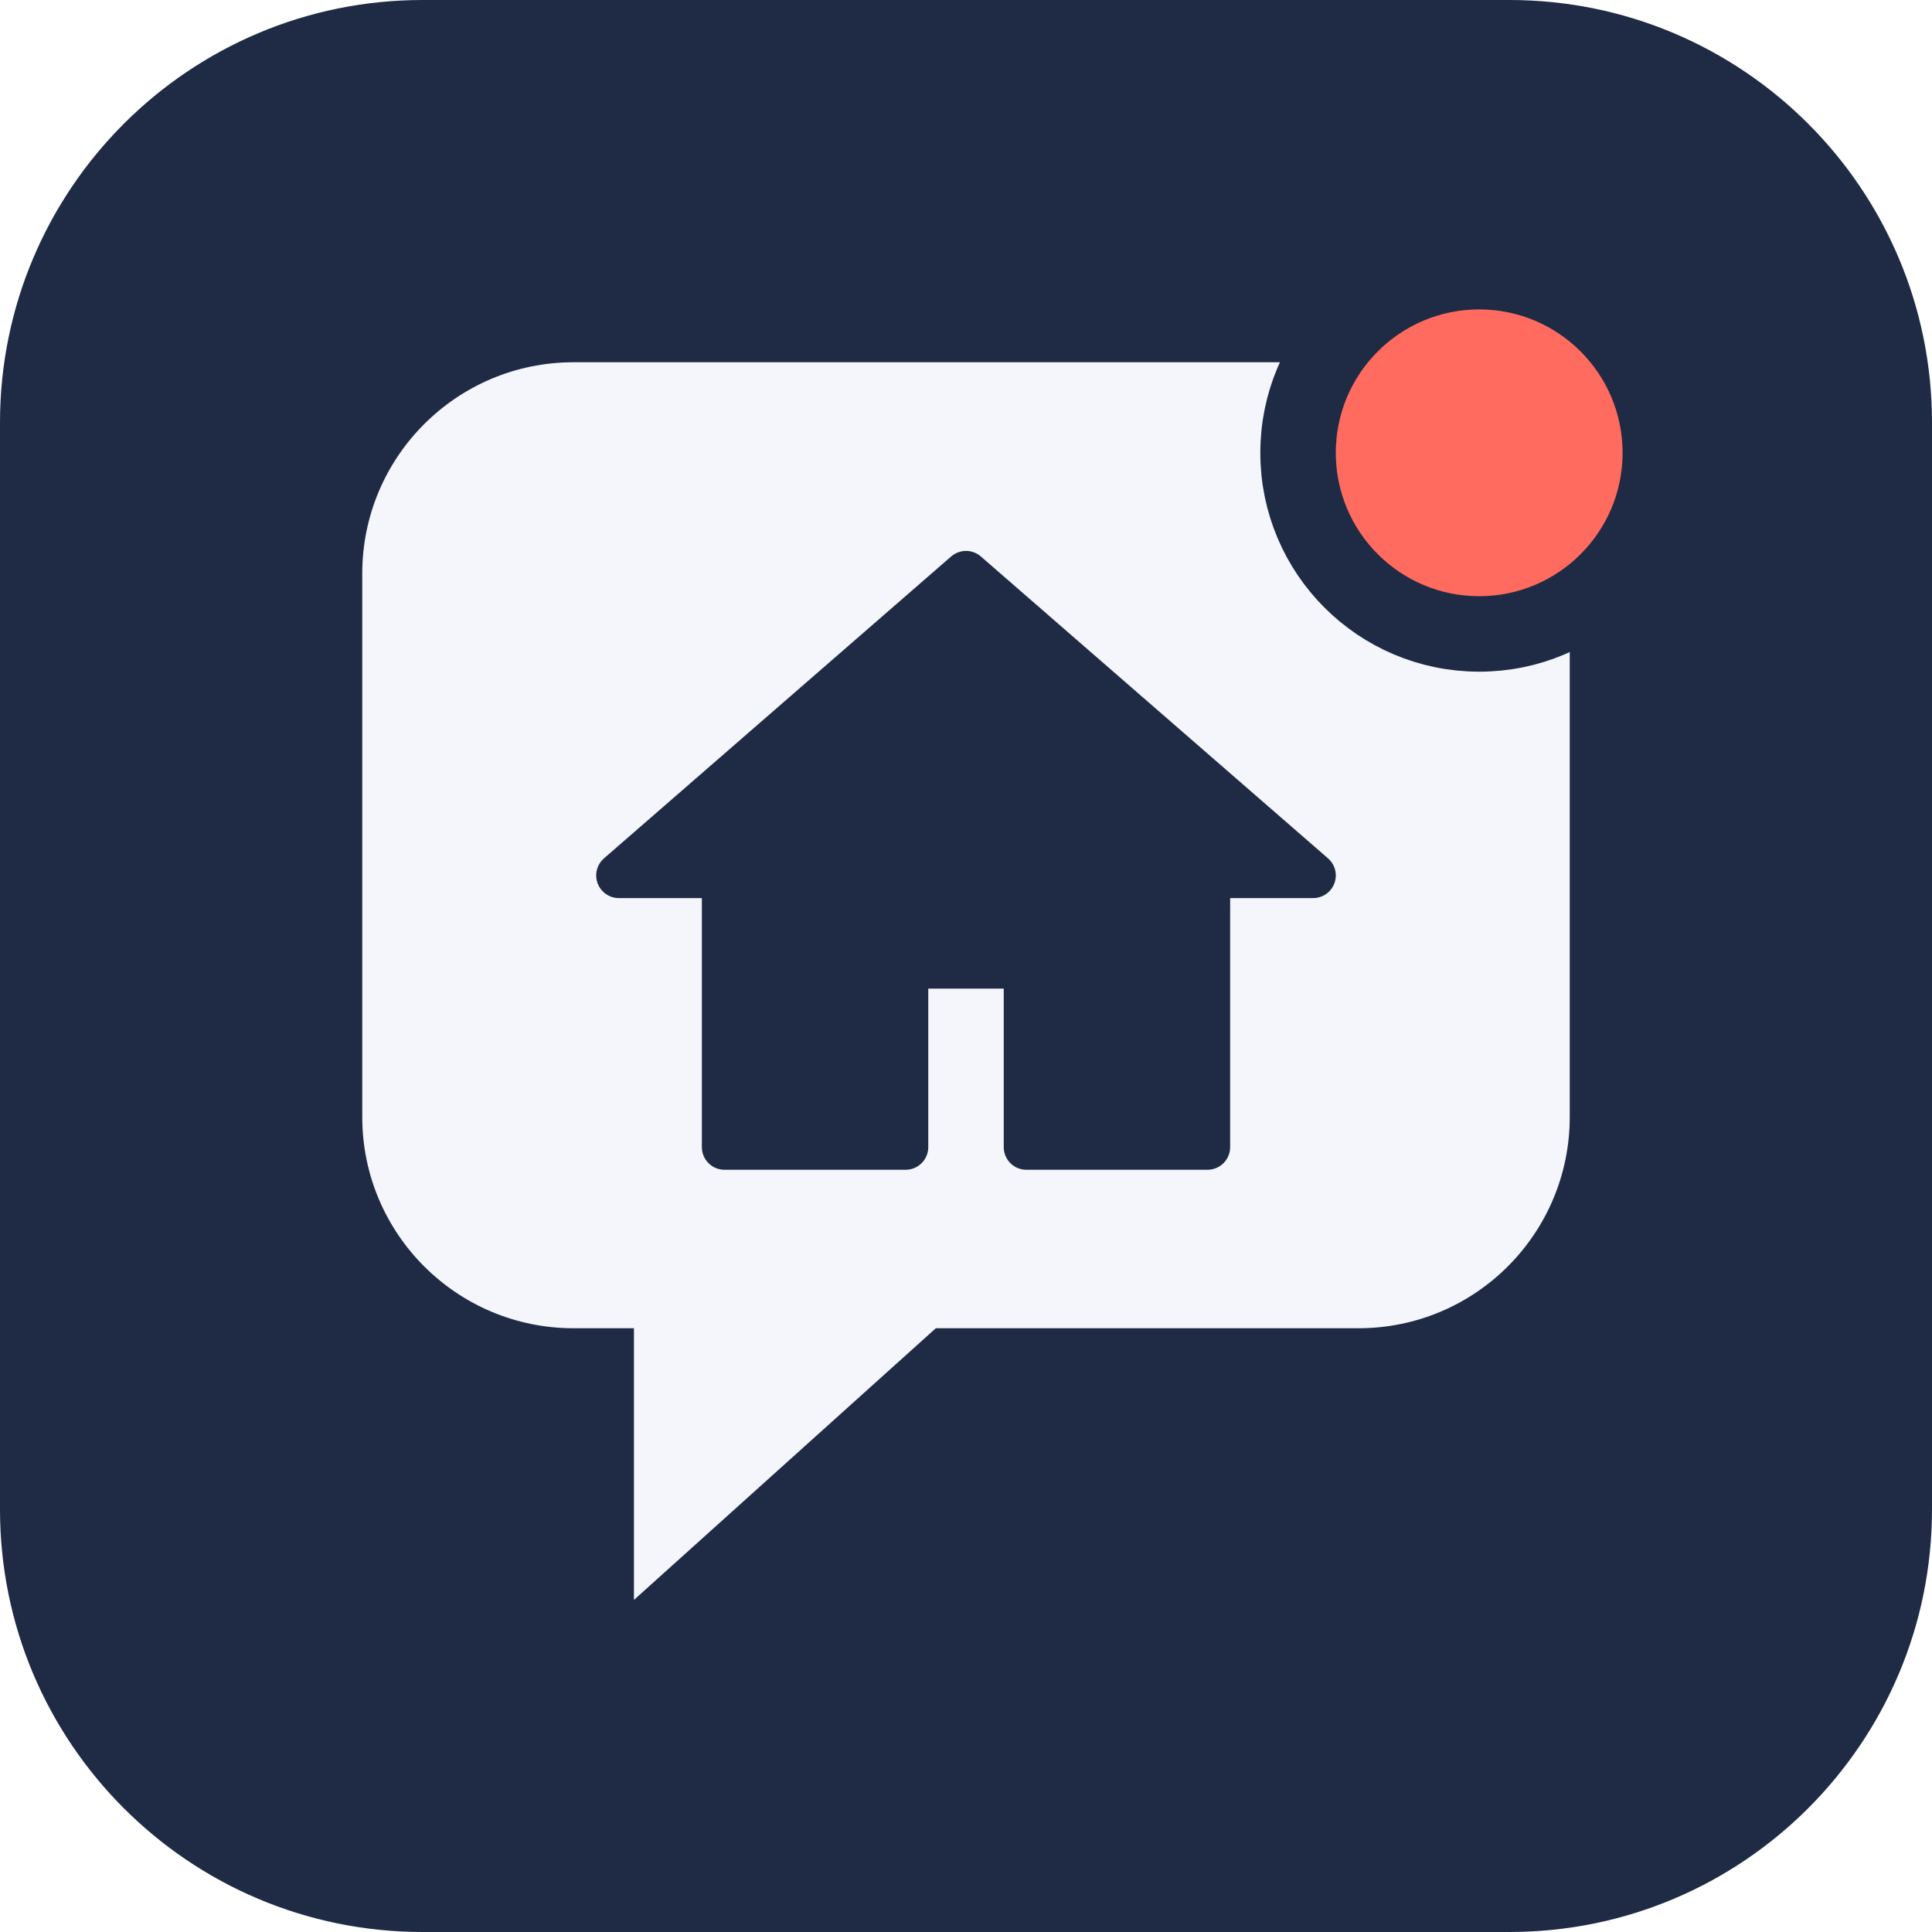
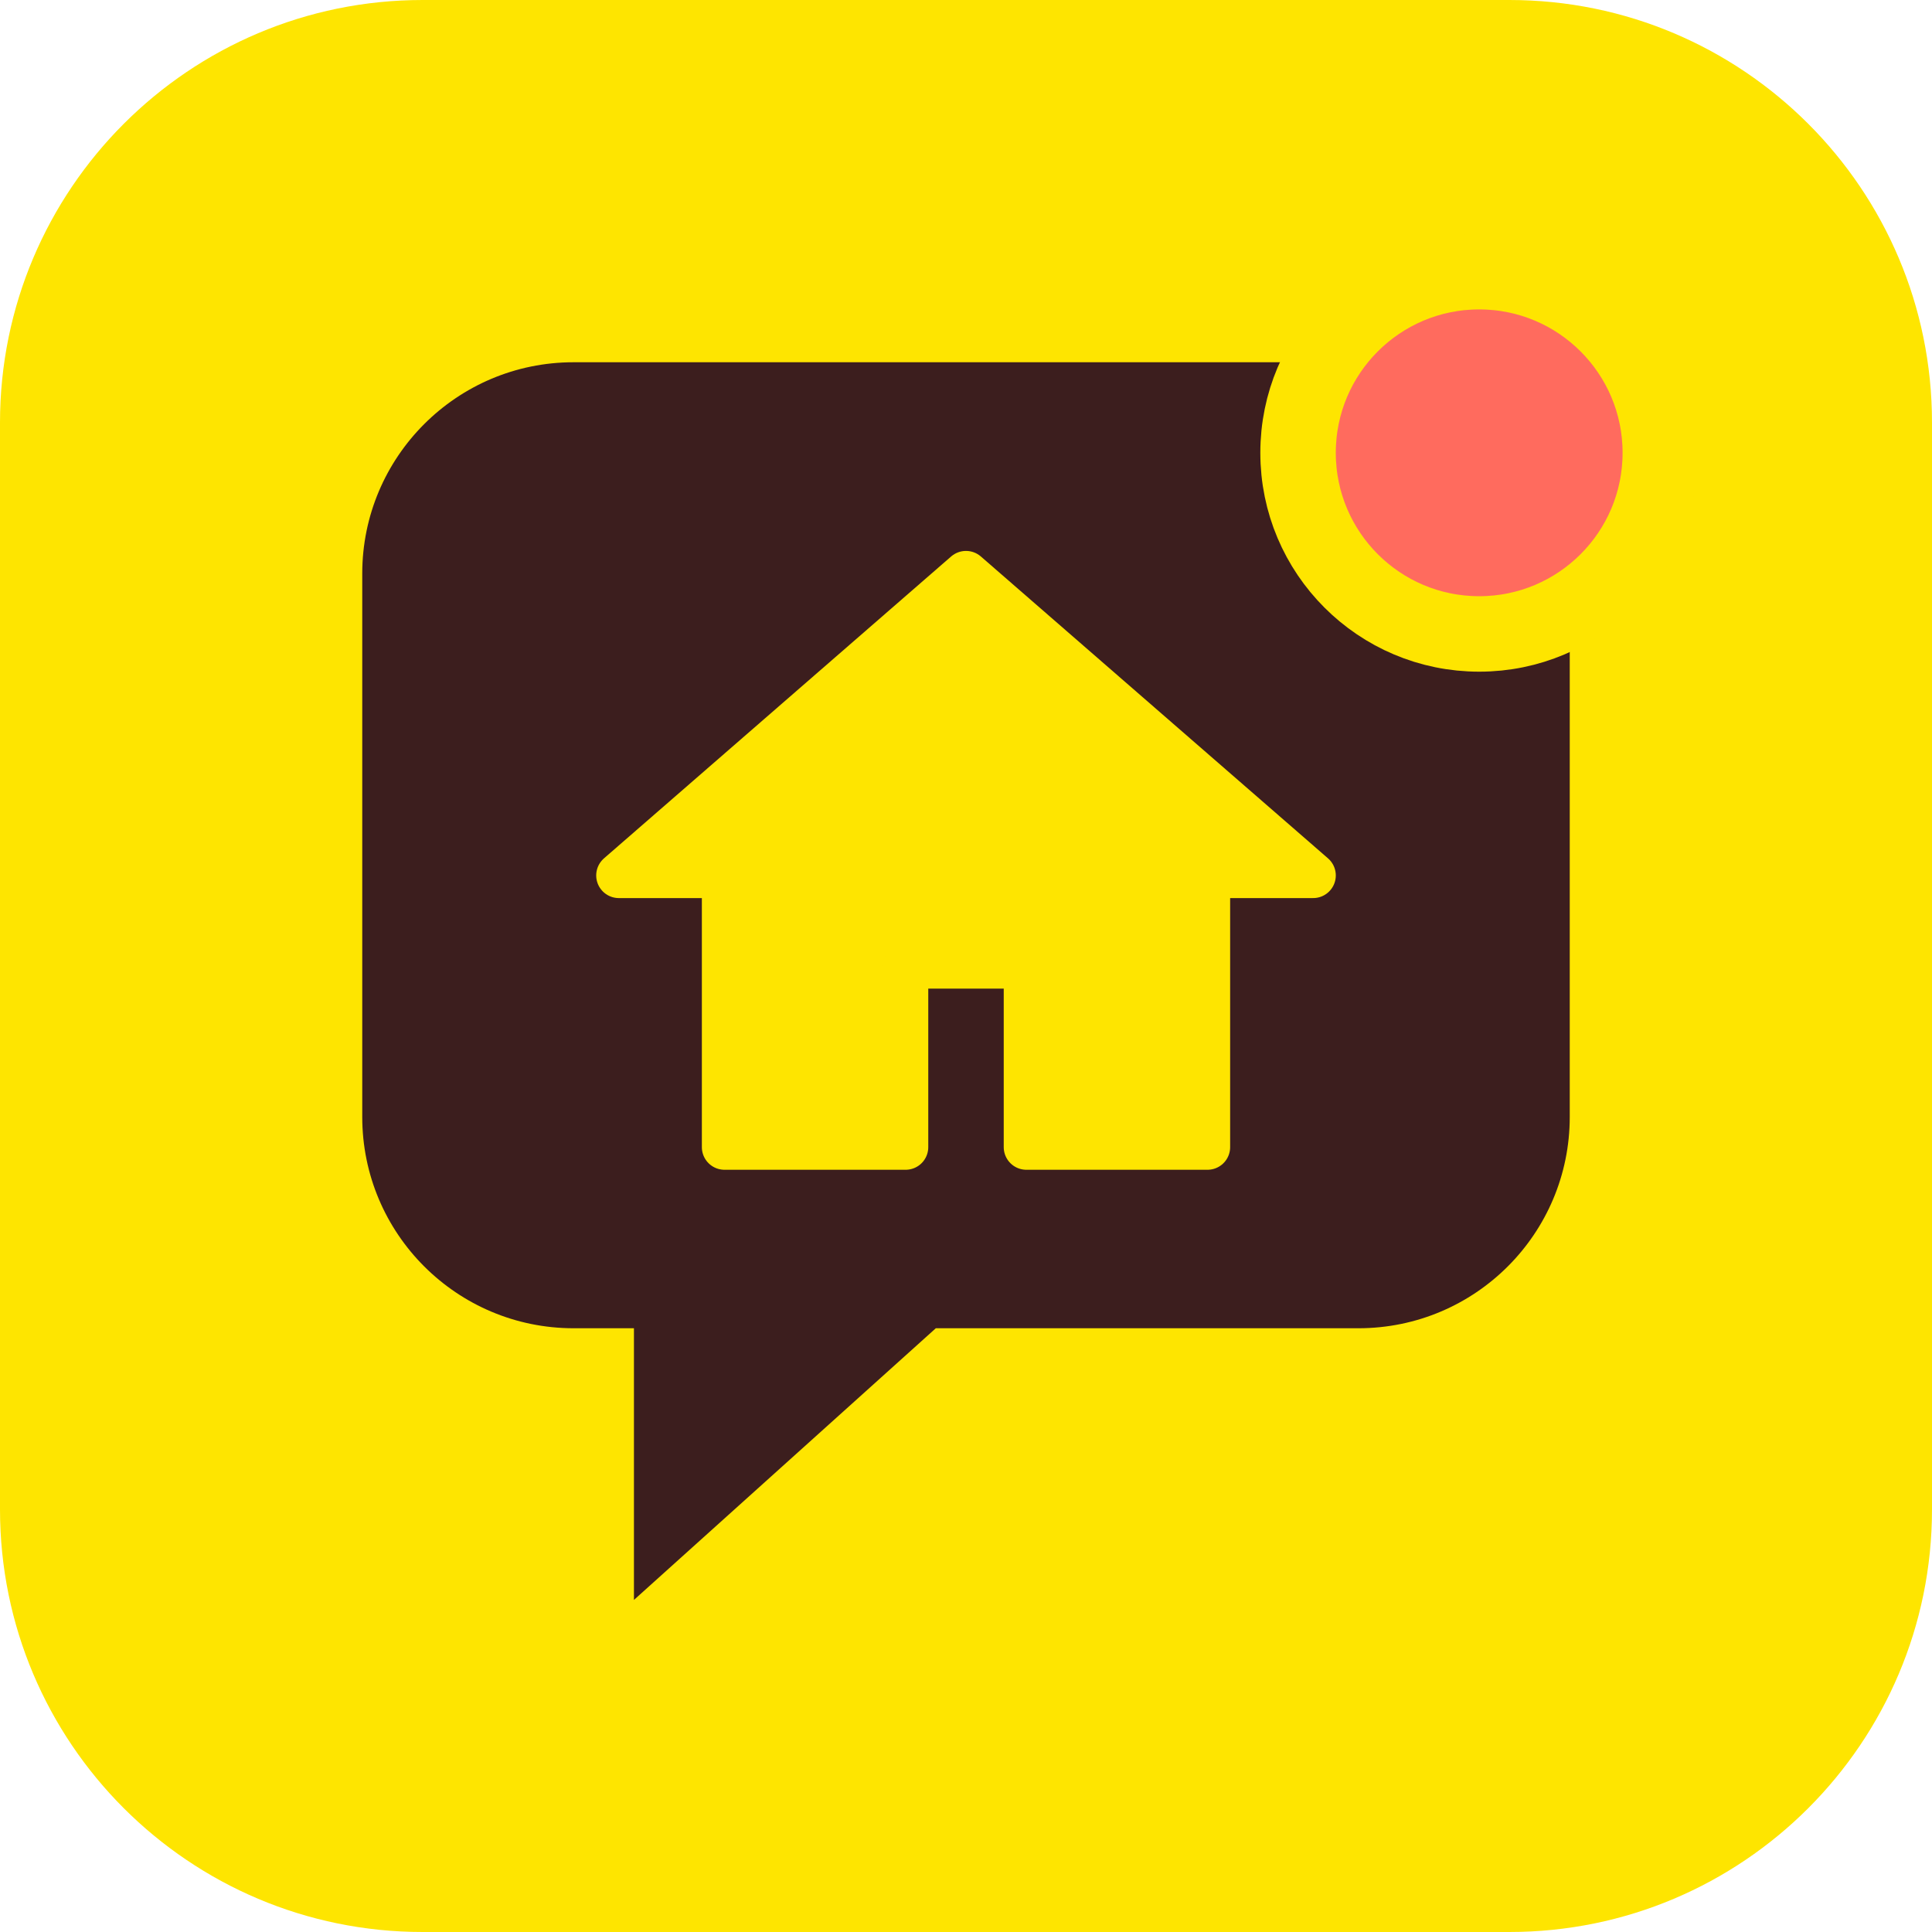
<svg xmlns="http://www.w3.org/2000/svg" viewBox="0 0 128 128" width="128" height="128" role="img" aria-label="KakaoTalk Notifier">
-   <rect width="128" height="128" rx="28" fill="#1f2a44" />
-   <path d="M24 38a14 14 0 0 1 14-14h52a14 14 0 0 1 14 14v36a14 14 0 0 1-14 14H62L42 106V88h-4a14 14 0 0 1-14-14z" fill="#f4f6fb" />
-   <path d="M64 38 41 58h7v18h12V64h8v12h12V58h7z" fill="#1f2a44" stroke="#1f2a44" stroke-width="3" stroke-linejoin="round" />
-   <circle cx="98" cy="30" r="12" fill="#ff6b5e" stroke="#1f2a44" stroke-width="5" />
+   <rect width="128" height="128" rx="28" fill="#fee500" />
+   <path d="M24 38a14 14 0 0 1 14-14h52a14 14 0 0 1 14 14v36a14 14 0 0 1-14 14H62L42 106V88h-4a14 14 0 0 1-14-14z" fill="#3c1e1e" />
+   <path d="M64 38 41 58h7v18h12V64h8v12h12V58h7z" fill="#fee500" stroke="#fee500" stroke-width="3" stroke-linejoin="round" />
+   <circle cx="98" cy="30" r="12" fill="#ff6b5e" stroke="#fee500" stroke-width="5" />
</svg>
